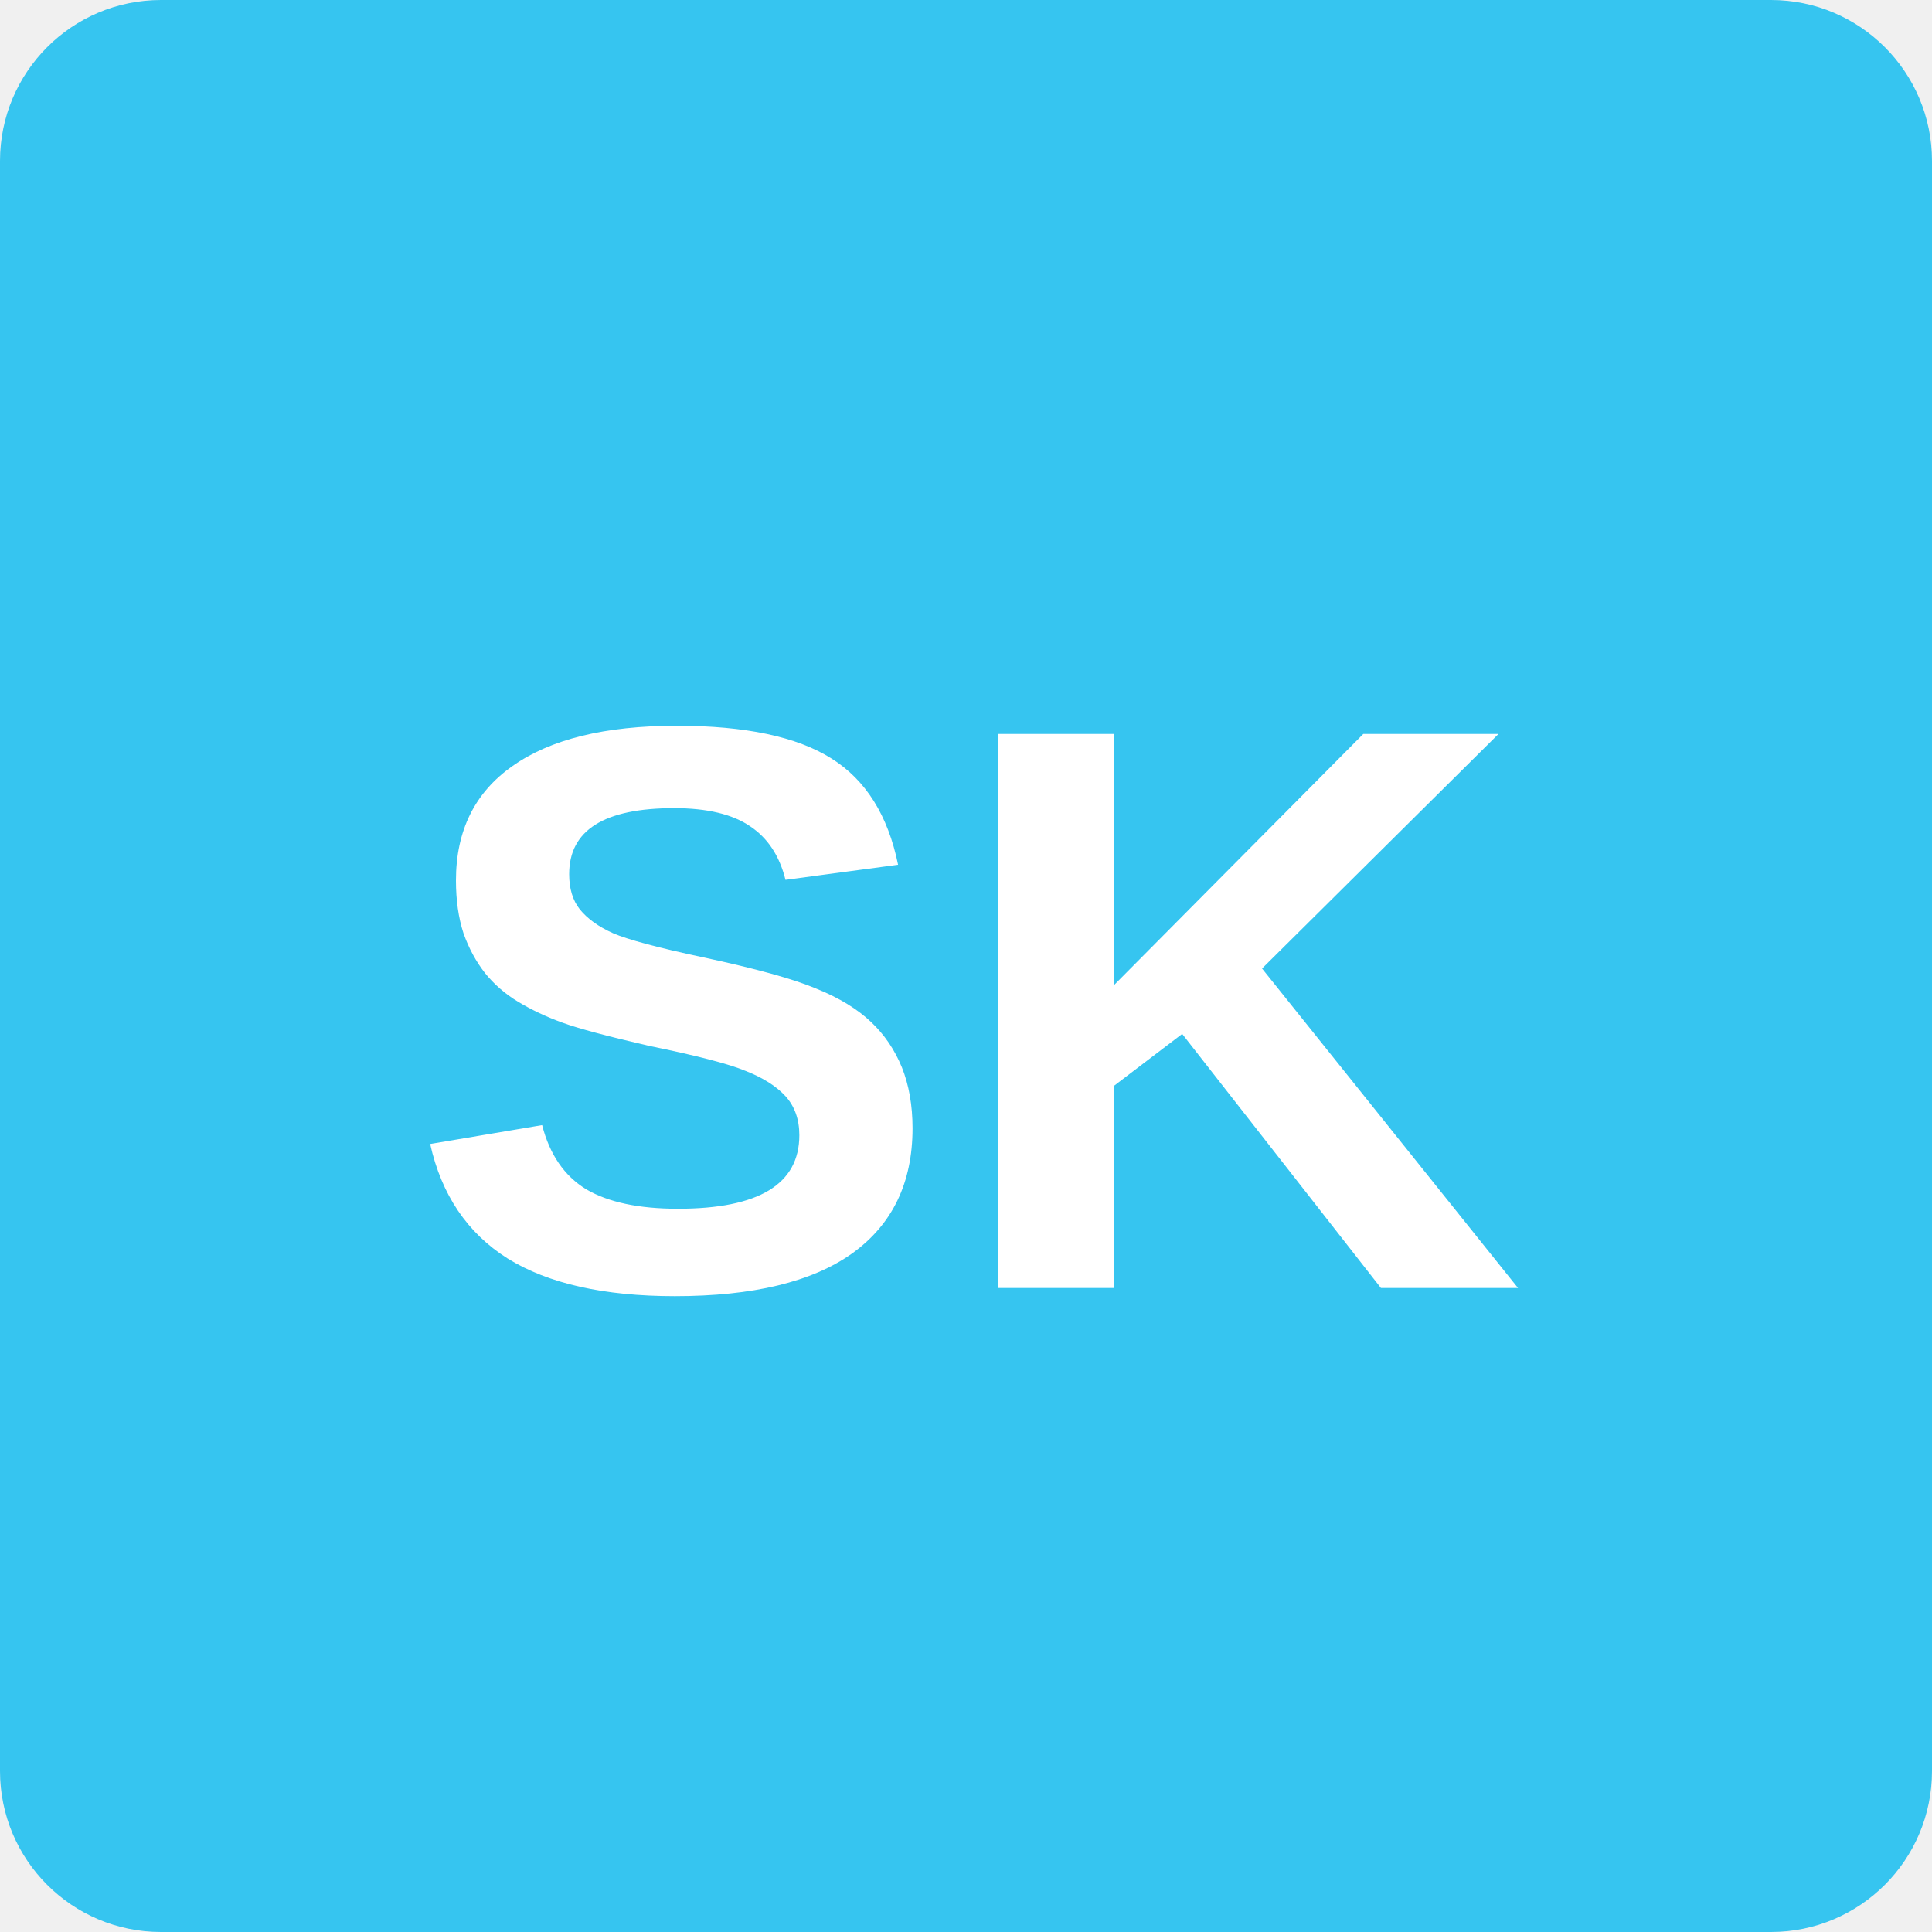
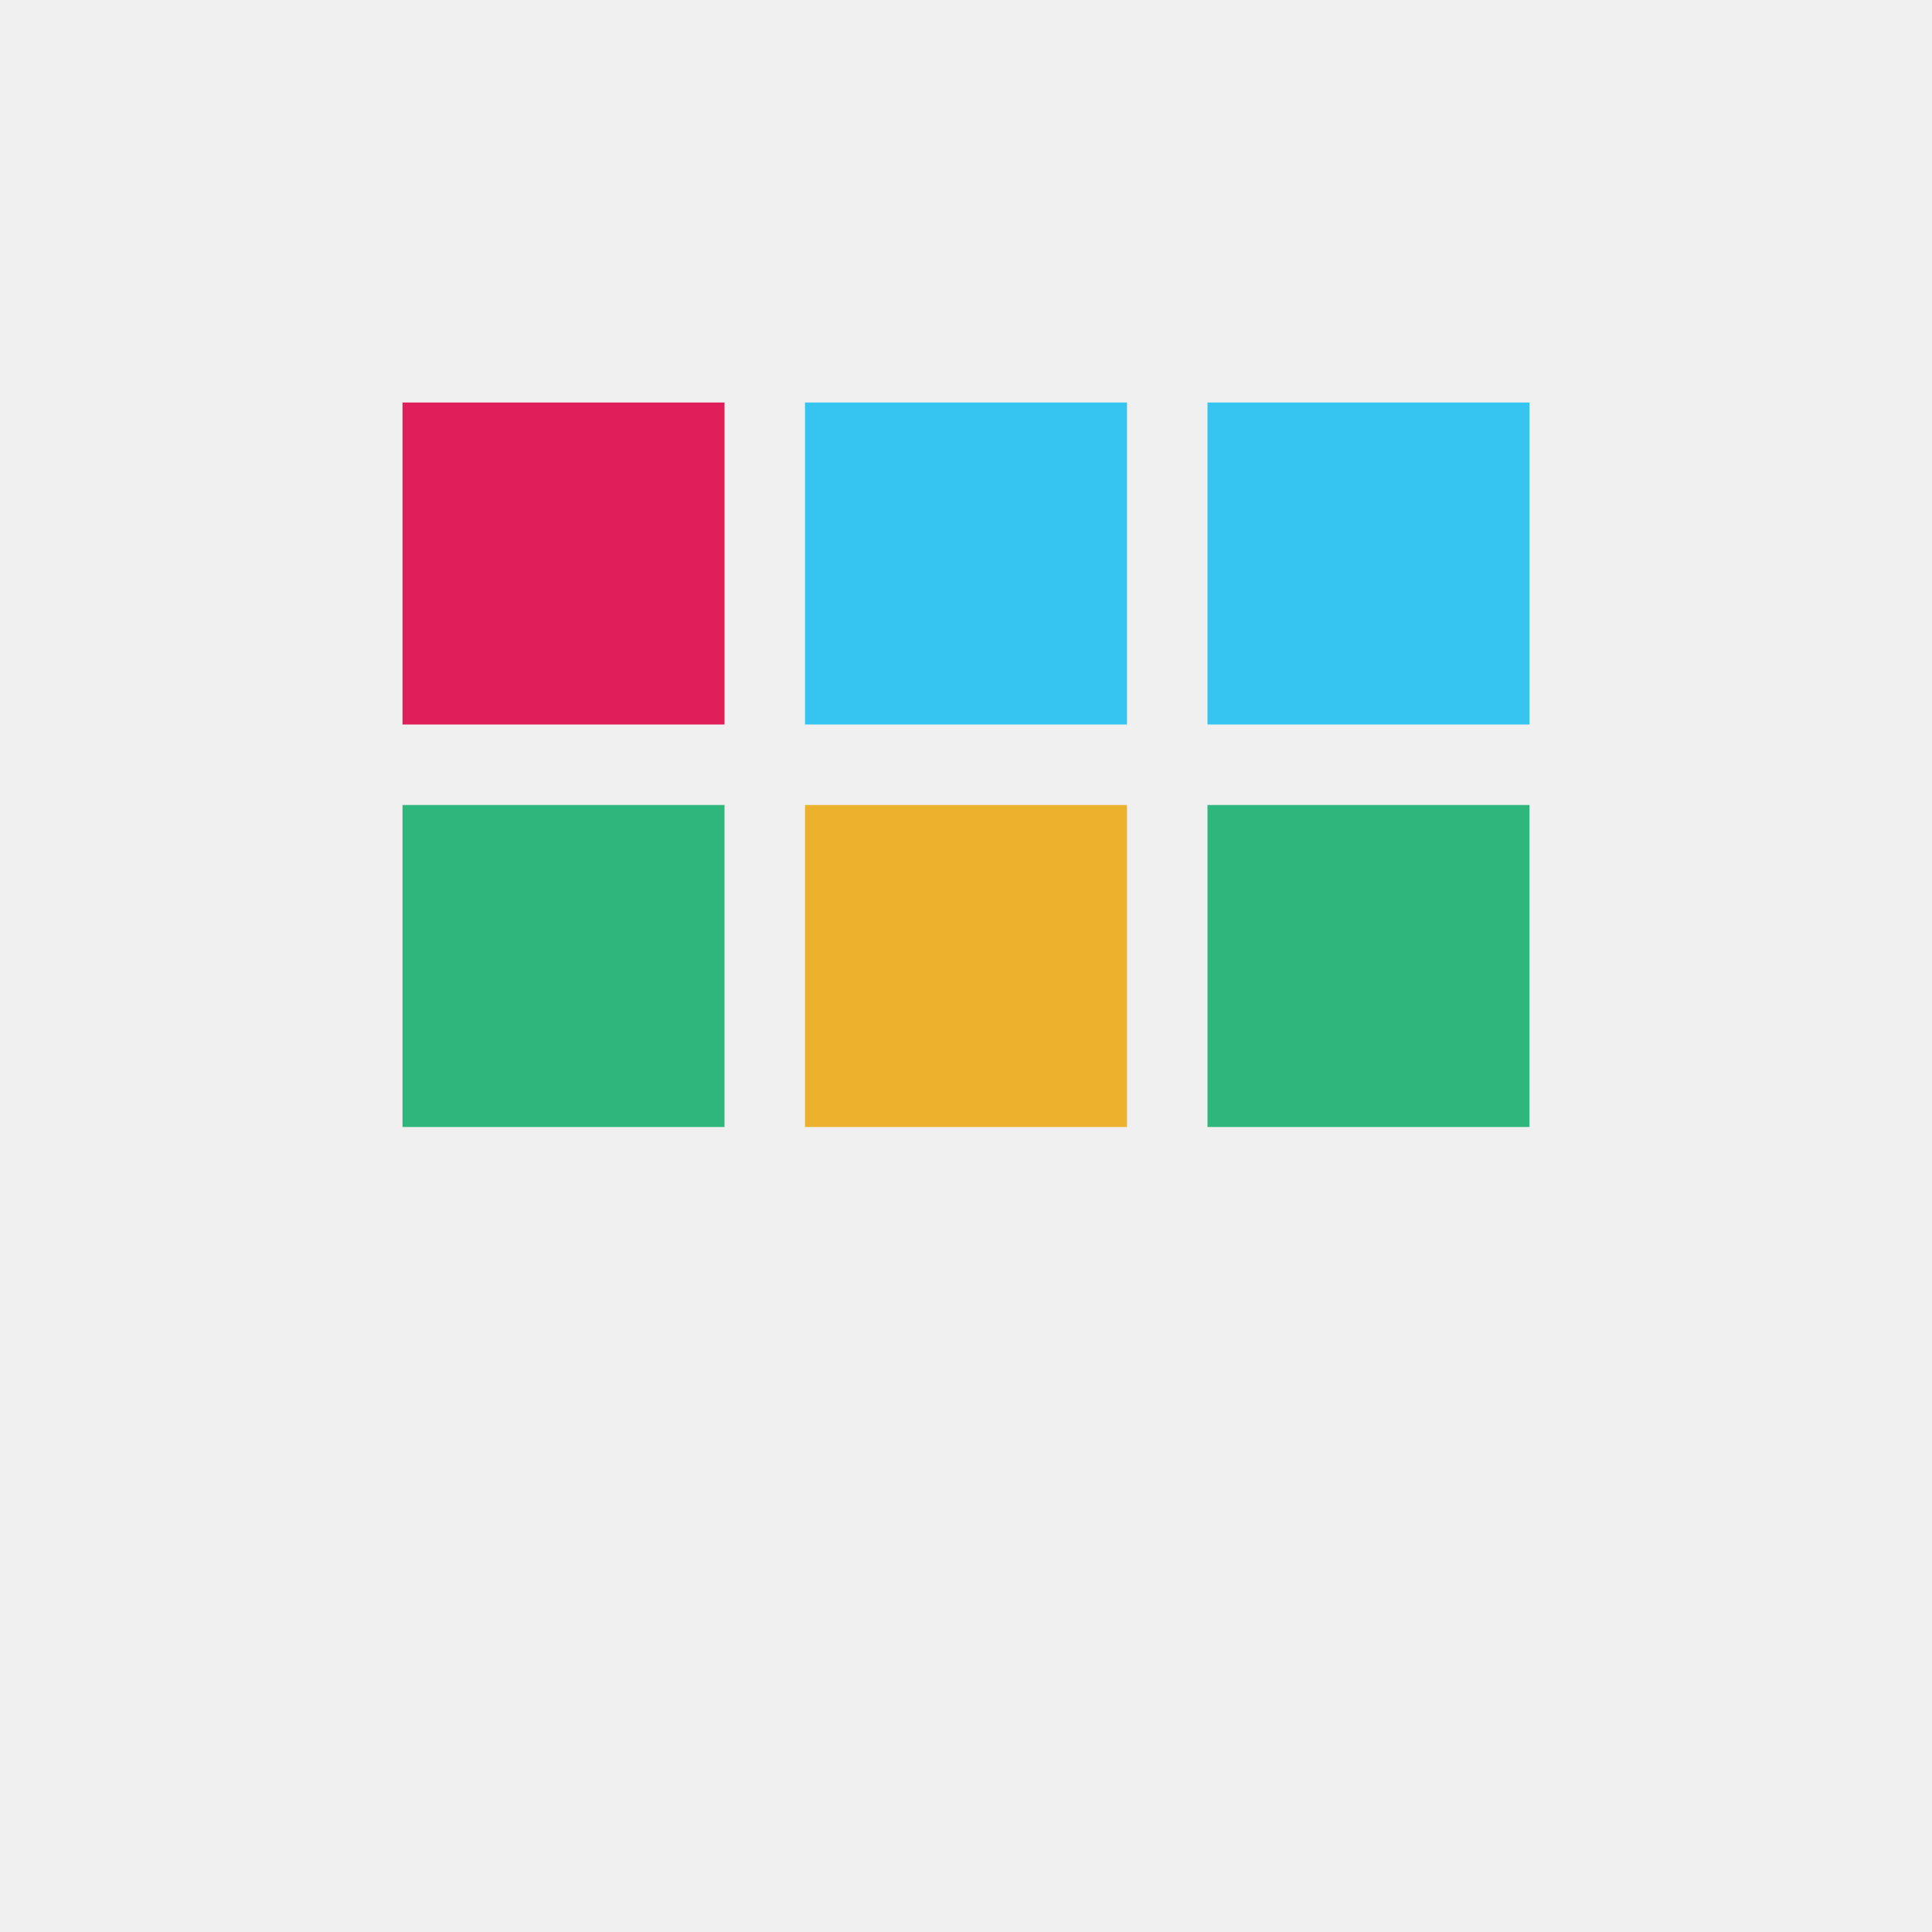
<svg xmlns="http://www.w3.org/2000/svg" viewBox="0 0 48 48">
-   <rect width="48" height="48" fill="#36C5F0" rx="4" />
-   <text x="24" y="32" font-size="20" font-weight="bold" fill="white" text-anchor="middle" font-family="Arial">SK</text>
+   <rect x="10" y="10" width="8" height="8" fill="#E01E5A" />
+   <rect x="20" y="10" width="8" height="8" fill="#36C5F0" />
+   <rect x="10" y="20" width="8" height="8" fill="#2EB67D" />
+   <rect x="20" y="20" width="8" height="8" fill="#ECB22E" />
+   <rect x="30" y="10" width="8" height="8" fill="#36C5F0" />
+   <rect x="30" y="20" width="8" height="8" fill="#2EB67D" />
</svg>
